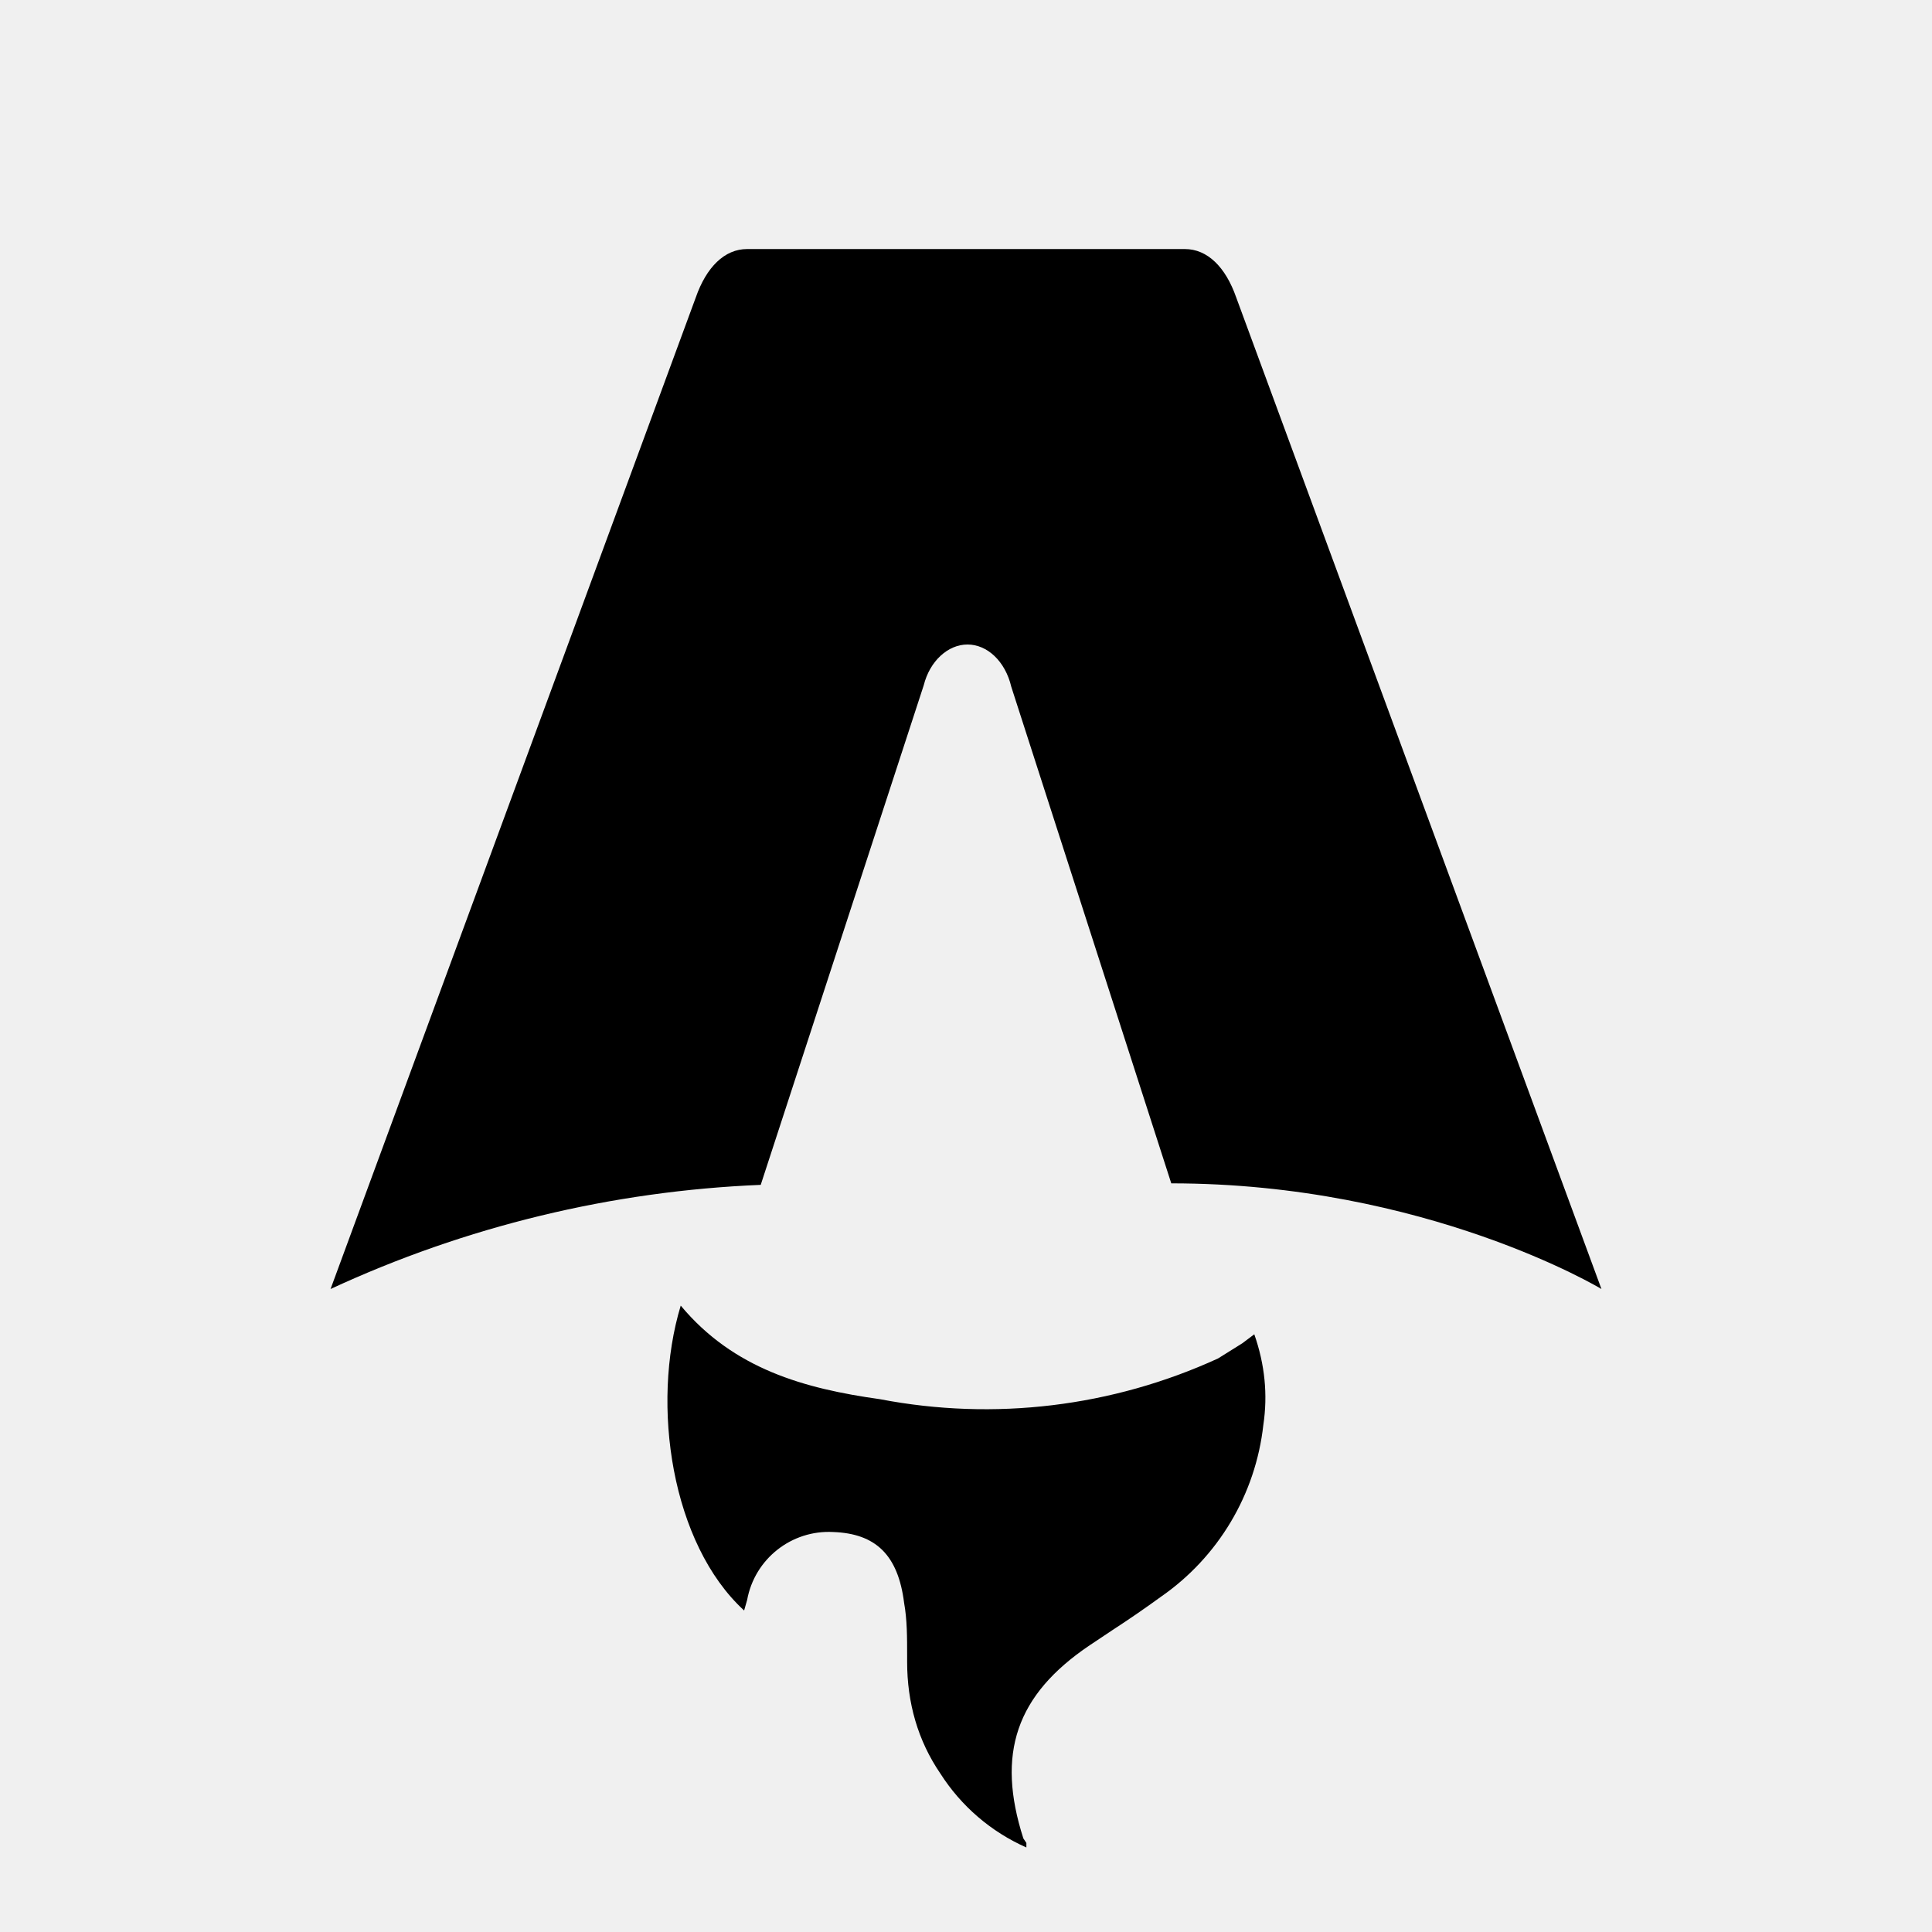
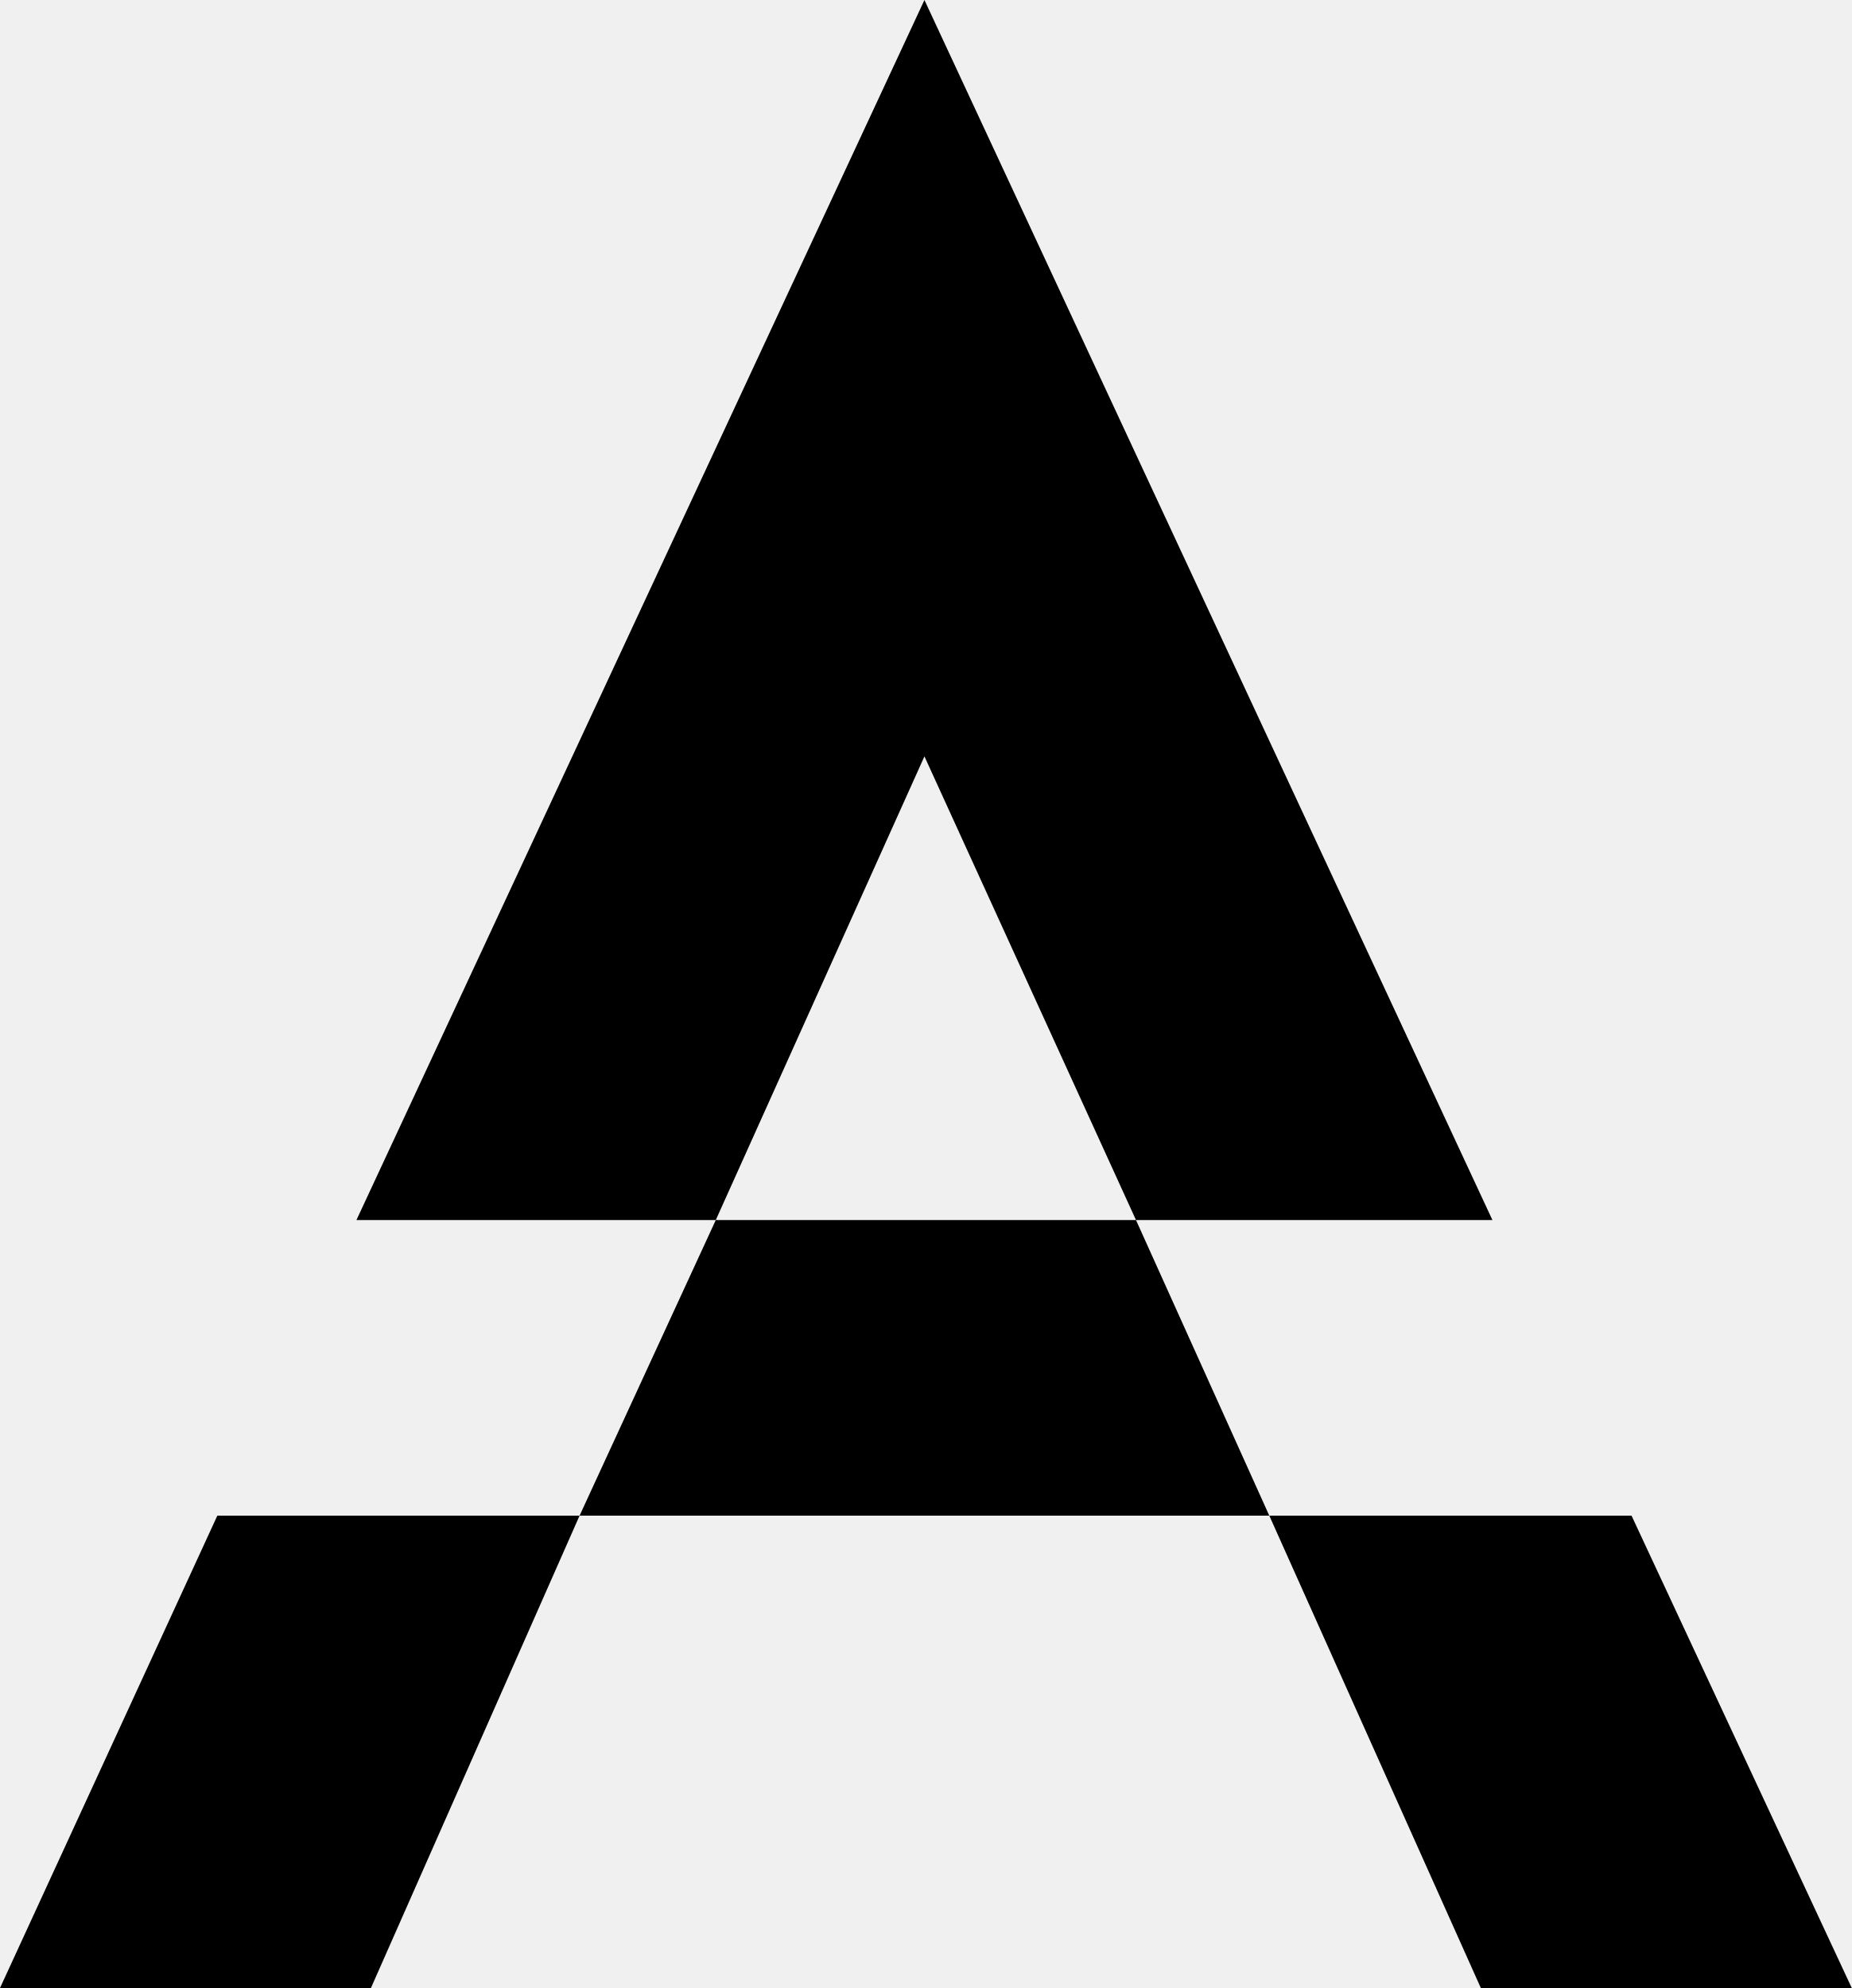
- <svg xmlns="http://www.w3.org/2000/svg" fill="none" viewBox="0 0 128 128">
-   <path d="M50.4 78.5a75.1 75.1 0 0 0-28.5 6.9l24.2-65.7c.7-2 1.9-3.2 3.4-3.2h29c1.5 0 2.7 1.2 3.4 3.2l24.2 65.7s-11.6-7-28.5-7L67 45.5c-.4-1.7-1.6-2.8-2.9-2.8-1.3 0-2.5 1.1-2.9 2.7L50.4 78.5Zm-1.1 28.2Zm-4.2-20.2c-2 6.6-.6 15.8 4.2 20.2a17.5 17.5 0 0 1 .2-.7 5.5 5.5 0 0 1 5.7-4.5c2.8.1 4.3 1.5 4.7 4.7.2 1.1.2 2.3.2 3.5v.4c0 2.7.7 5.2 2.2 7.4a13 13 0 0 0 5.7 4.9v-.3l-.2-.3c-1.8-5.6-.5-9.5 4.4-12.8l1.5-1a73 73 0 0 0 3.2-2.2 16 16 0 0 0 6.8-11.4c.3-2 .1-4-.6-6l-.8.6-1.6 1a37 37 0 0 1-22.4 2.7c-5-.7-9.7-2-13.2-6.2Z" />
-   <style>
-         path { fill: #000; }
-         @media (prefers-color-scheme: dark) {
-             path { fill: #FFF; }
-         }
-     </style>
+ <svg xmlns="http://www.w3.org/2000/svg" viewBox="5.955 1.685 116.09 124.629" width="116.09" height="124.629">
+   <g id="SvgjsG2128" featurekey="Wg4LIr-0" transform="matrix(9.083756, 0, 0, 9.083756, 3.229664, -55.36057)" fill="#15eda3" style="">
+     <path d="M5.24 14.7 l-2.48 0 l3.92 -8.42 l0 0.02 l0 -0.02 l3.92 8.42 l-2.46 0 l0.92 2.04 l2.5 0 l1.52 3.26 l-2.56 0 l-1.46 -3.26 l-4.76 0 l-1.44 3.26 l-2.56 0 l1.5 -3.26 l2.5 0 z M5.24 14.7 l2.9 0 l-1.46 -3.2 z" style="fill: rgb(0, 0, 0);" />
+   </g>
</svg>
